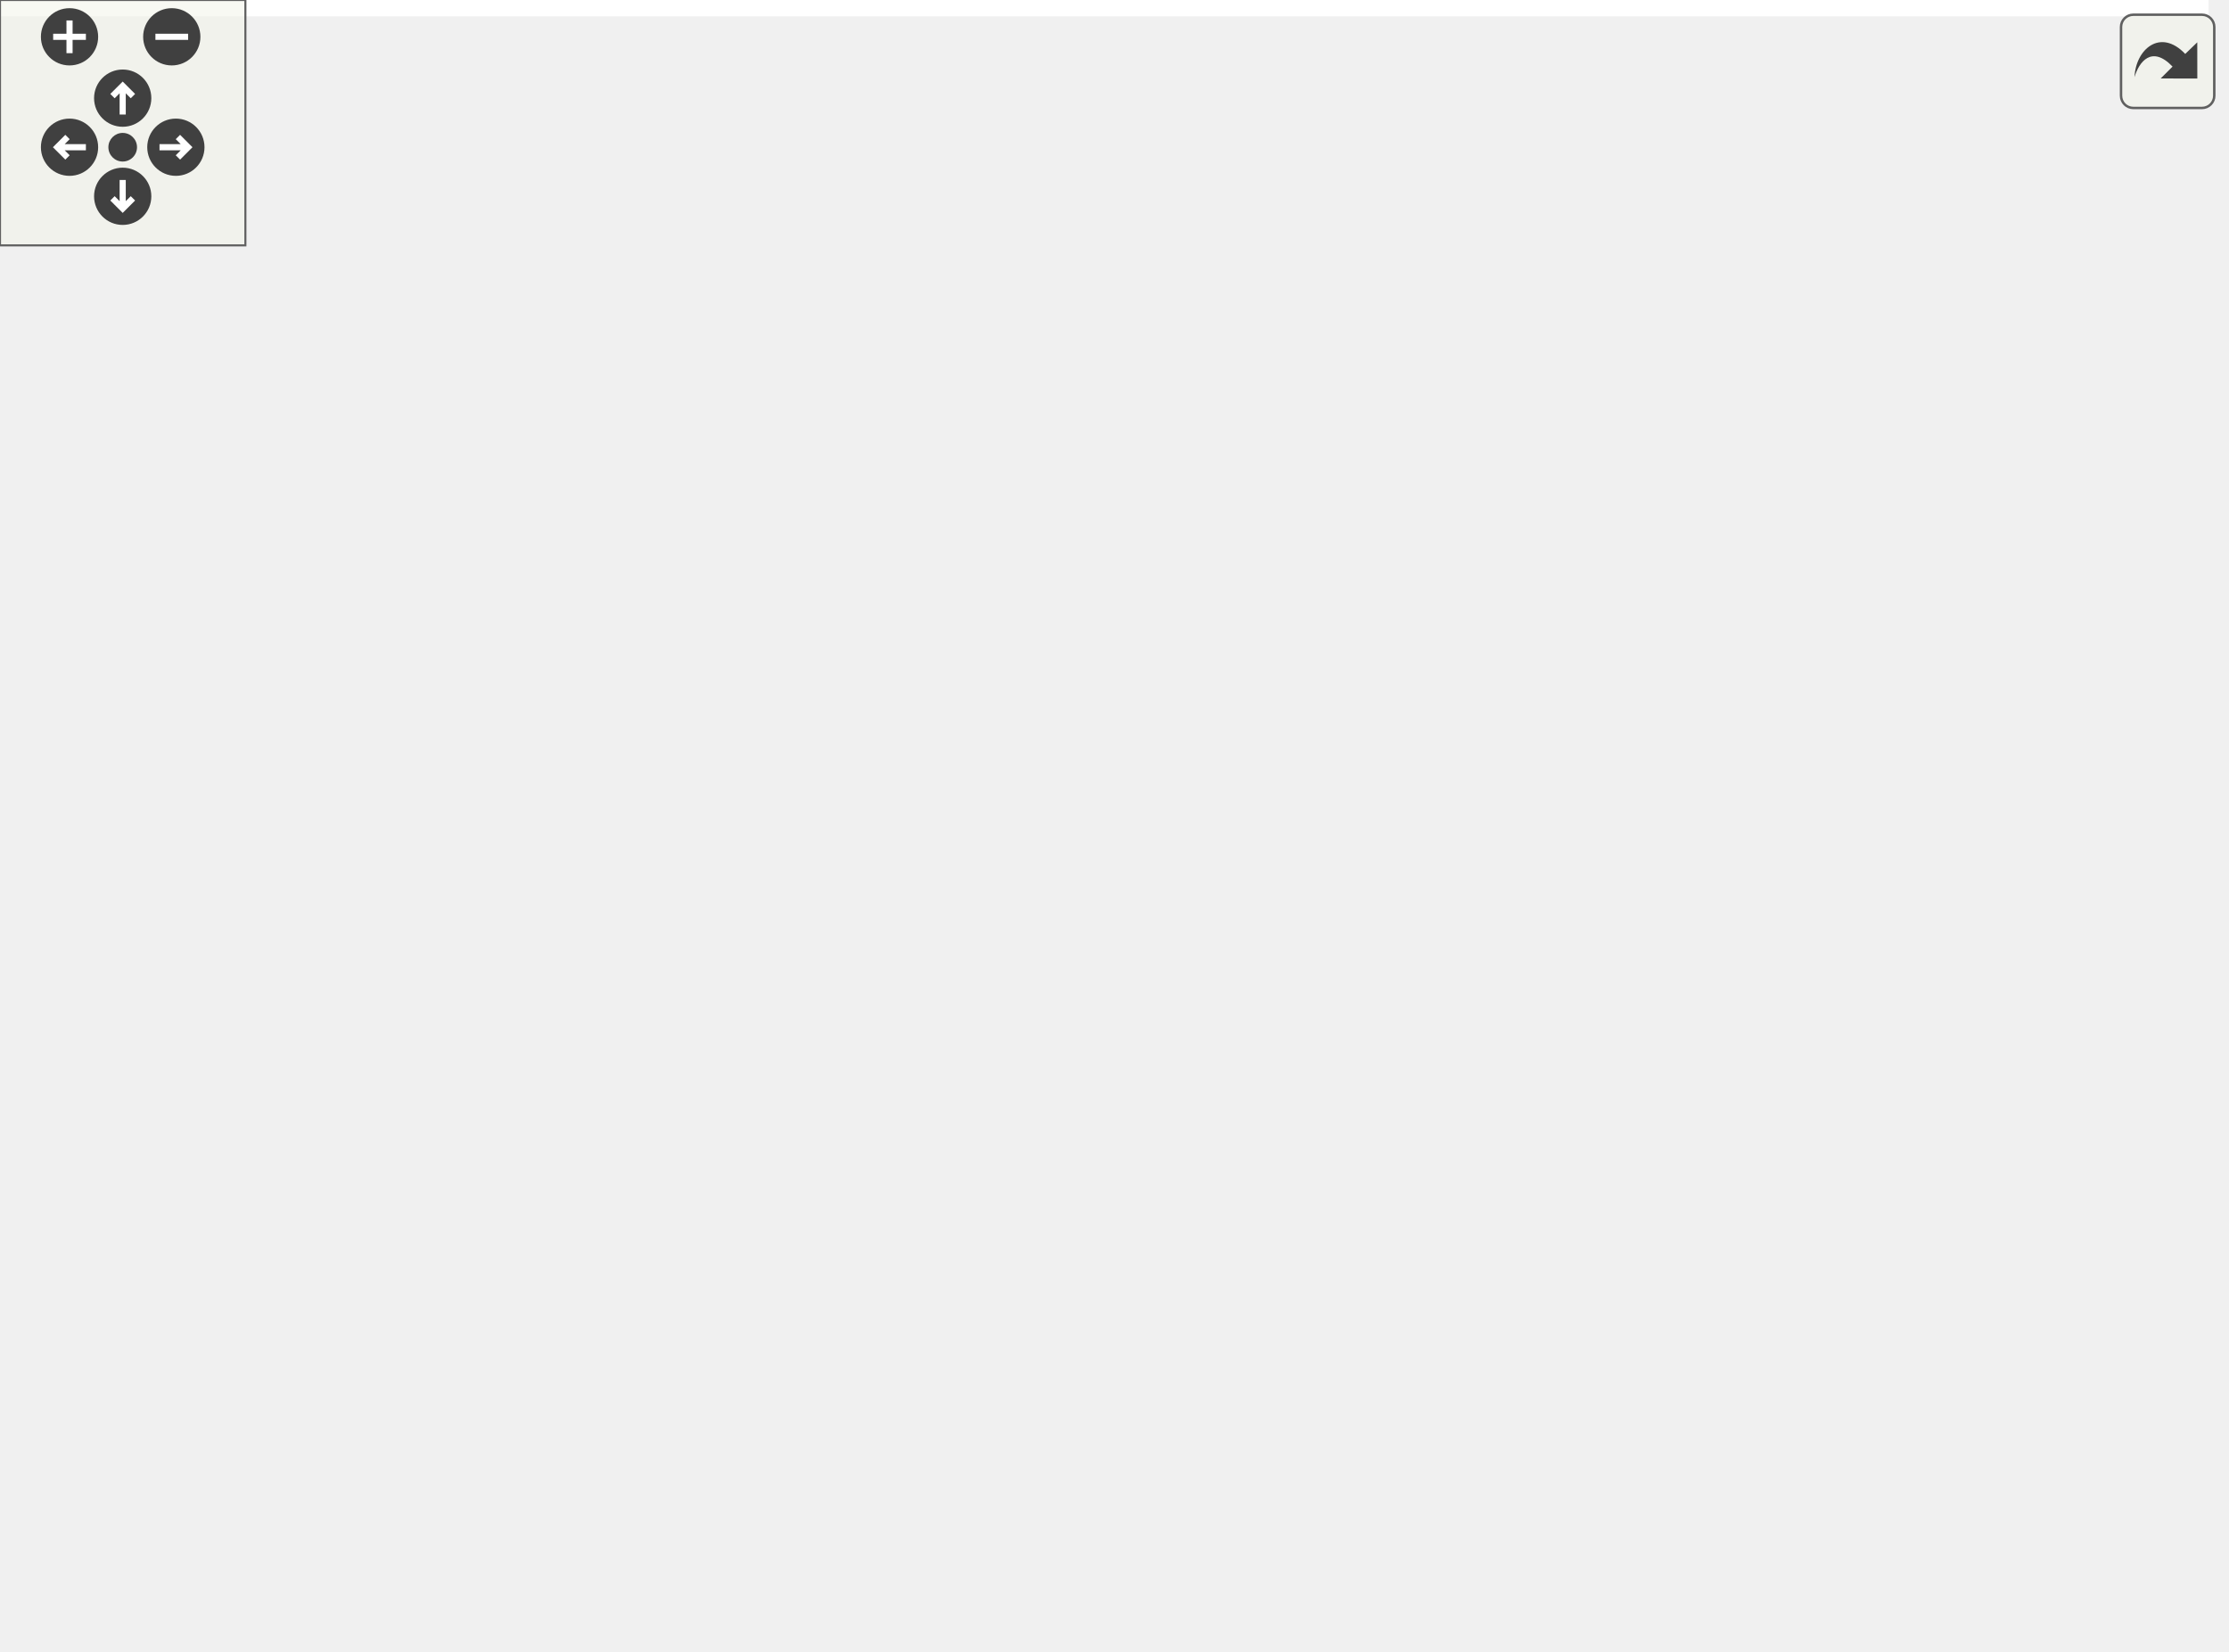
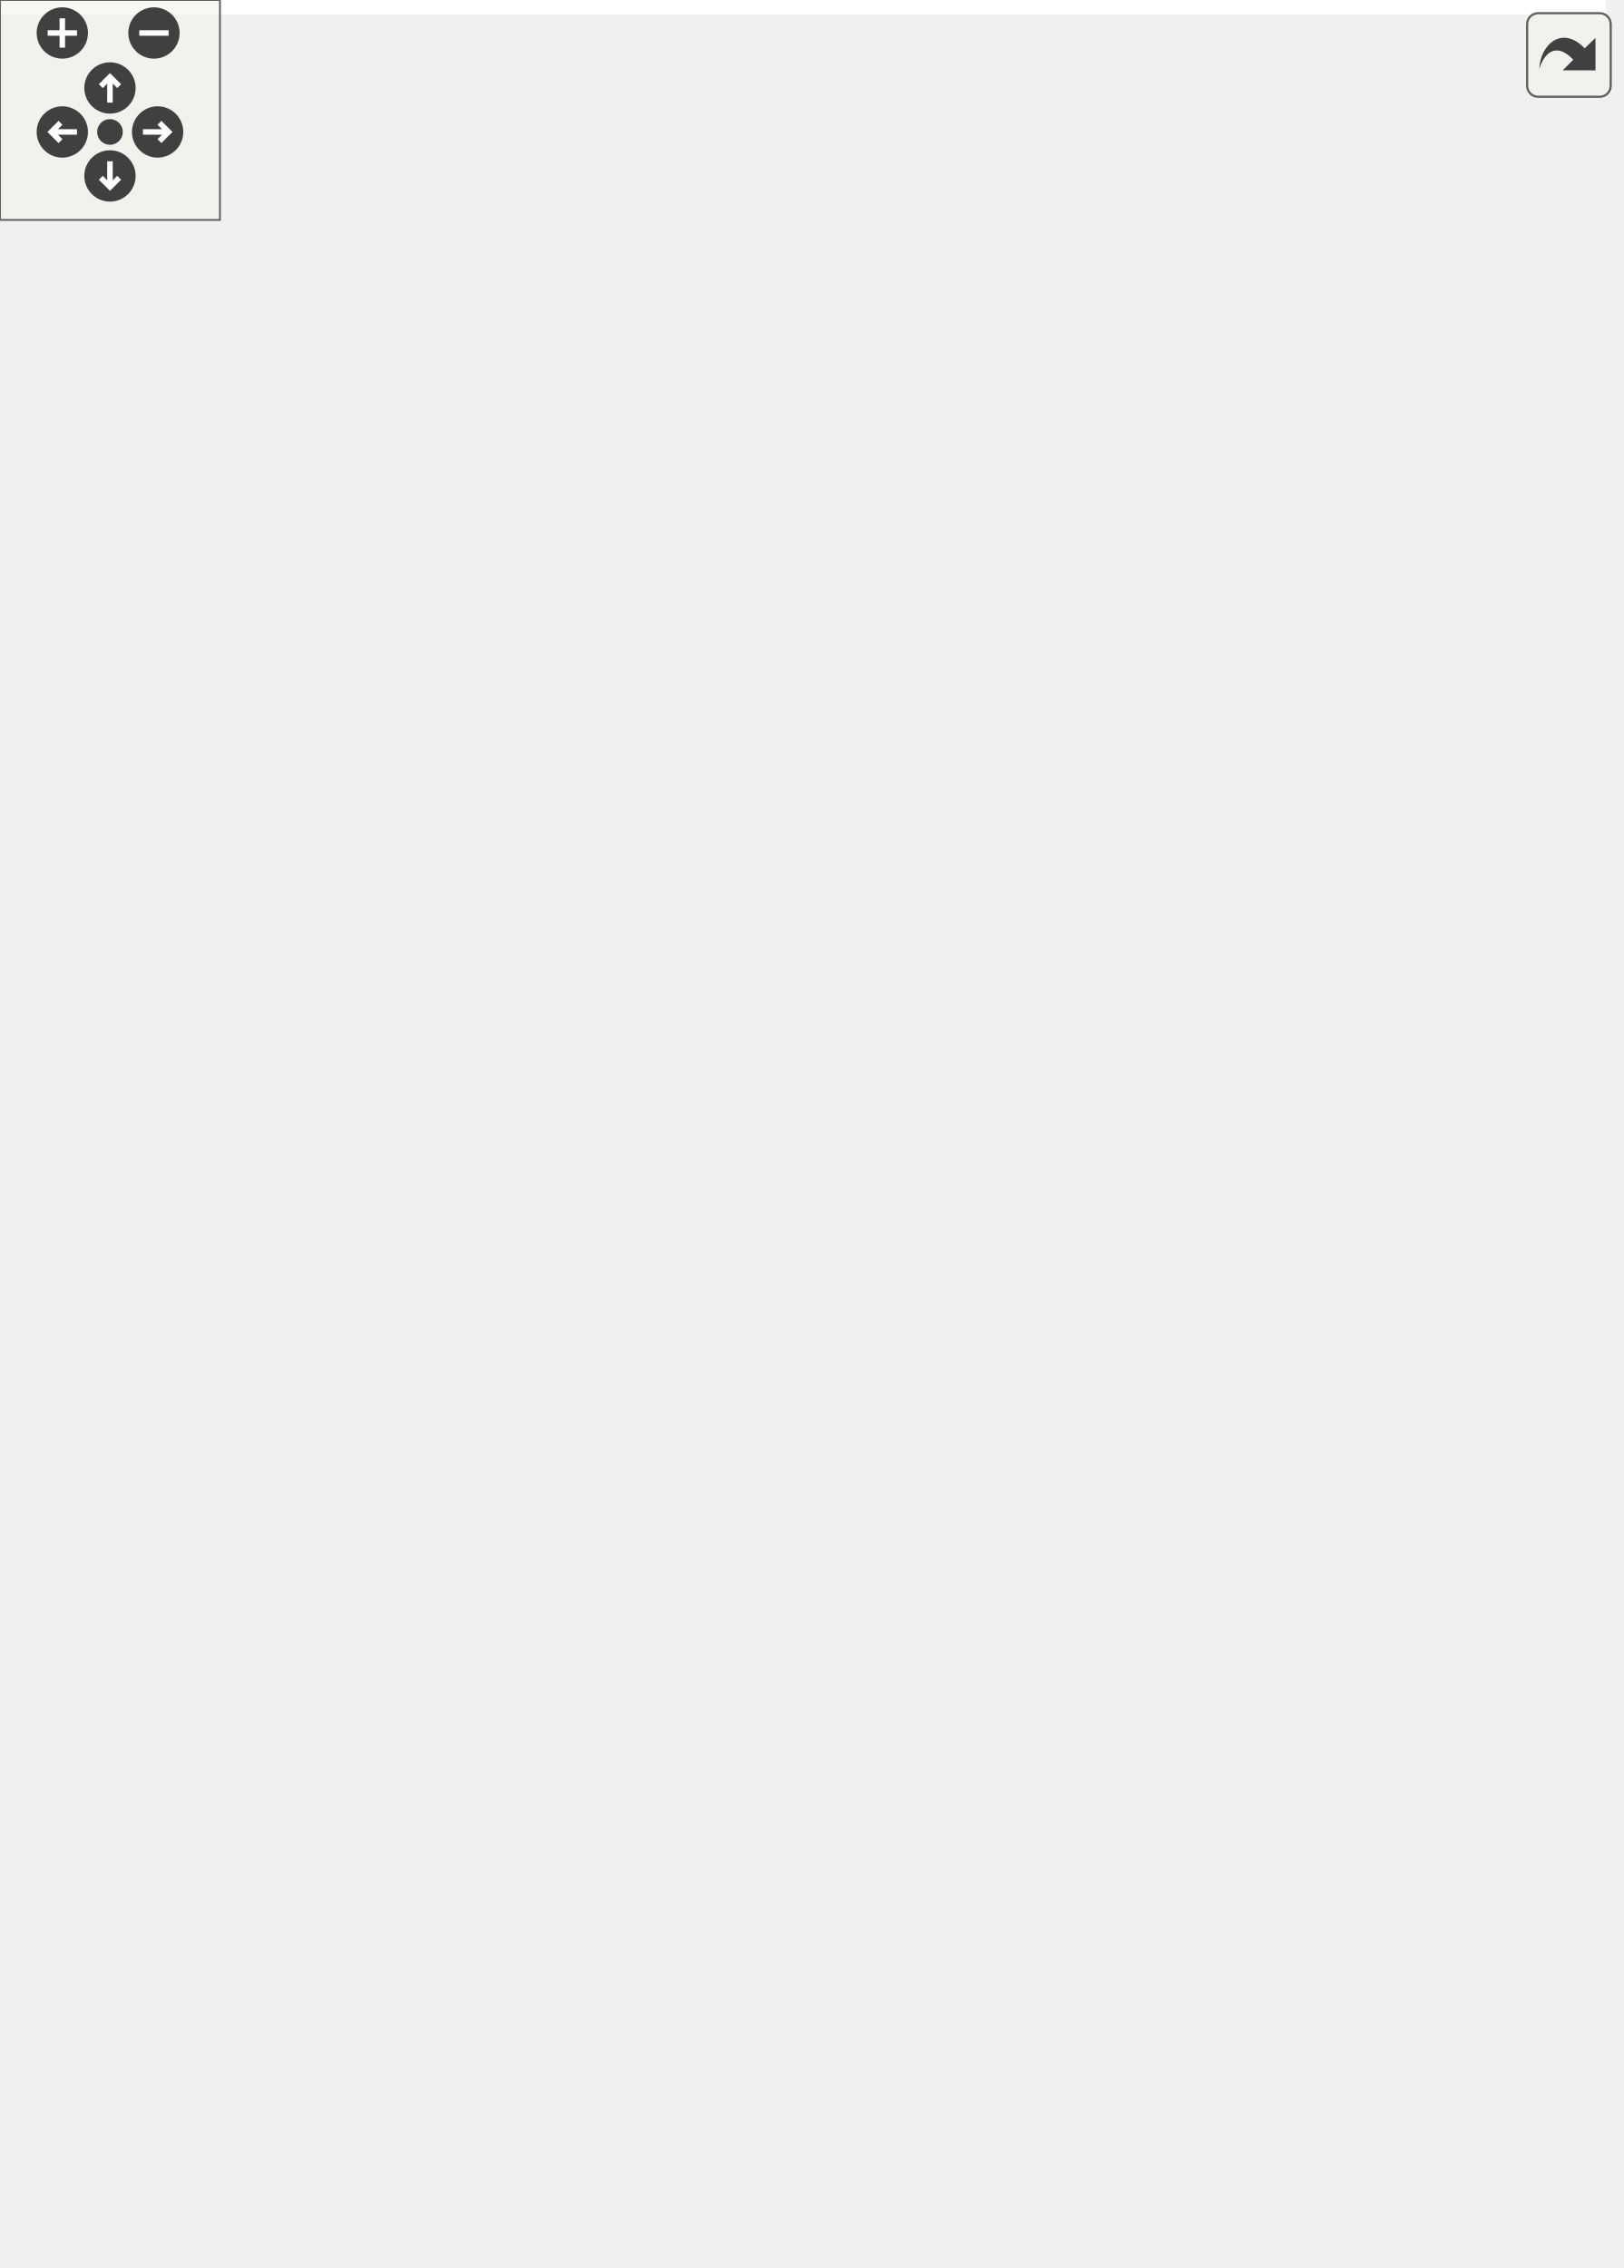
<svg xmlns="http://www.w3.org/2000/svg" xmlns:xlink="http://www.w3.org/1999/xlink" id="main" version="1.1" xml:space="preserve">
  <style type="text/css">
.edge:hover path { stroke: red; }
.edge:hover polygon { stroke: red; fill: red; }
</style>
  <defs>
    <circle id="rim" cx="0" cy="0" r="7" />
    <circle id="rim2" cx="0" cy="0" r="3.5" />
    <g id="zoomPlus">
      <use xlink:href="#rim" fill="#404040">
        <set attributeName="fill" to="#808080" begin="zoomplus.mouseover" end="zoomplus.mouseout" />
      </use>
      <path d="M-4,0h8M0,-4v8" fill="none" stroke="white" stroke-width="1.5" pointer-events="none" />
    </g>
    <g id="zoomMin">
      <use xlink:href="#rim" fill="#404040">
        <set attributeName="fill" to="#808080" begin="zoomminus.mouseover" end="zoomminus.mouseout" />
      </use>
      <path d="M-4,0h8" fill="none" stroke="white" stroke-width="1.5" pointer-events="none" />
    </g>
    <g id="dirArrow">
      <path fill="none" stroke="white" stroke-width="1.5" d="M0,-3.0v7 M-2.5,-0.5L0,-3.0L2.5,-0.5" />
    </g>
    <g id="resetDef">
      <use xlink:href="#rim2" fill="#404040">
        <set attributeName="fill" to="#808080" begin="reset.mouseover" end="reset.mouseout" />
      </use>
    </g>
  </defs>
  <svg id="graph" class="graph">
    <g id="viewport">
-       <polygon fill="white" stroke="transparent" points="-4,4 -4,-343 540,-343 540,4 -4,4" />
+       <polygon fill="white" stroke="transparent" points="-4,4 -4,-558 438,-558 438,4 -4,4" />
      <g id="node1" class="node">
        <g id="a_node1">
-           <a xlink:title="Global data structure for trap event capturing.">
-             <polygon fill="#bfbfbf" stroke="black" points="215.5,-259.5 215.5,-338.5 314.5,-338.5 314.5,-259.5 215.5,-259.5" />
-             <text text-anchor="middle" x="265" y="-326.5" font-family="Helvetica,sans-Serif" font-size="10.00">TRAP_LOGGER_s</text>
-             <polyline fill="none" stroke="black" points="215.5,-319.5 314.5,-319.5 " />
-             <text text-anchor="start" x="223.5" y="-307.5" font-family="Helvetica,sans-Serif" font-size="10.00">+ reset_count</text>
-             <text text-anchor="start" x="223.5" y="-296.5" font-family="Helvetica,sans-Serif" font-size="10.00">+ trap_id</text>
-             <text text-anchor="start" x="223.5" y="-285.5" font-family="Helvetica,sans-Serif" font-size="10.00">+ trap_count</text>
-             <polyline fill="none" stroke="black" points="215.5,-278.5 314.5,-278.5 " />
-             <text text-anchor="middle" x="265" y="-266.5" font-family="Helvetica,sans-Serif" font-size="10.00"> </text>
+           <a xlink:title="Data structure for RCON status capturing.">
+             <polygon fill="#bfbfbf" stroke="black" points="174,-342.5 174,-553.5 254,-553.5 254,-342.5 174,-342.5" />
+             <text text-anchor="middle" x="214" y="-541.5" font-family="Helvetica,sans-Serif" font-size="10.00">CPU_RCON_s</text>
+             <polyline fill="none" stroke="black" points="174,-534.5 254,-534.5 " />
+             <text text-anchor="start" x="182" y="-522.5" font-family="Helvetica,sans-Serif" font-size="10.00">+ por</text>
+             <text text-anchor="start" x="182" y="-511.5" font-family="Helvetica,sans-Serif" font-size="10.00">+ bor</text>
+             <text text-anchor="start" x="182" y="-500.5" font-family="Helvetica,sans-Serif" font-size="10.00">+ idle</text>
+             <text text-anchor="start" x="182" y="-489.5" font-family="Helvetica,sans-Serif" font-size="10.00">+ sleep</text>
+             <text text-anchor="start" x="182" y="-478.5" font-family="Helvetica,sans-Serif" font-size="10.00">+ wdto</text>
+             <text text-anchor="start" x="182" y="-467.5" font-family="Helvetica,sans-Serif" font-size="10.00">+ swdten</text>
+             <text text-anchor="start" x="182" y="-456.5" font-family="Helvetica,sans-Serif" font-size="10.00">+ swr</text>
+             <text text-anchor="start" x="182" y="-445.5" font-family="Helvetica,sans-Serif" font-size="10.00">+ extr</text>
+             <text text-anchor="start" x="182" y="-434.5" font-family="Helvetica,sans-Serif" font-size="10.00">+ vregs</text>
+             <text text-anchor="start" x="182" y="-423.5" font-family="Helvetica,sans-Serif" font-size="10.00">+ cm</text>
+             <text text-anchor="start" x="182" y="-412.5" font-family="Helvetica,sans-Serif" font-size="10.00">+ unsigned</text>
+             <text text-anchor="start" x="182" y="-401.5" font-family="Helvetica,sans-Serif" font-size="10.00">+ vregsf</text>
+             <text text-anchor="start" x="182" y="-390.5" font-family="Helvetica,sans-Serif" font-size="10.00">+ iopuwr</text>
+             <text text-anchor="start" x="182" y="-379.5" font-family="Helvetica,sans-Serif" font-size="10.00">+ trapr</text>
+             <text text-anchor="start" x="182" y="-368.5" font-family="Helvetica,sans-Serif" font-size="10.00">+ value</text>
+             <polyline fill="none" stroke="black" points="174,-361.5 254,-361.5 " />
+             <text text-anchor="middle" x="214" y="-349.5" font-family="Helvetica,sans-Serif" font-size="10.00"> </text>
          </a>
        </g>
      </g>
      <g id="node2" class="node">
        <g id="a_node2">
-           <a xlink:href="a01453.html" target="_top" xlink:title="Provides information for executed task, fault event and operating mode ID of task manager.">
-             <polygon fill="white" stroke="black" points="0,-66.5 0,-145.5 80,-145.5 80,-66.5 0,-66.5" />
-             <text text-anchor="middle" x="40" y="-133.5" font-family="Helvetica,sans-Serif" font-size="10.00">TASK_INFO_s</text>
-             <polyline fill="none" stroke="black" points="0,-126.5 80,-126.5 " />
-             <text text-anchor="start" x="8" y="-114.5" font-family="Helvetica,sans-Serif" font-size="10.00">+ task_id</text>
-             <text text-anchor="start" x="8" y="-103.5" font-family="Helvetica,sans-Serif" font-size="10.00">+ fault_id</text>
-             <text text-anchor="start" x="8" y="-92.5" font-family="Helvetica,sans-Serif" font-size="10.00">+ op_mode</text>
-             <polyline fill="none" stroke="black" points="0,-85.5 80,-85.5 " />
-             <text text-anchor="middle" x="40" y="-73.5" font-family="Helvetica,sans-Serif" font-size="10.00"> </text>
-           </a>
-         </g>
-       </g>
-       <g id="edge2" class="edge">
-         <path fill="none" stroke="midnightblue" d="M205,-288.88C171.32,-281.09 130.47,-266.83 102,-241 74.19,-215.76 57.91,-175.53 49.06,-145.72" />
-         <polygon fill="none" stroke="midnightblue" points="204.68,-292.4 215.2,-291.1 206.17,-285.56 204.68,-292.4" />
+           <a xlink:href="a01485.html" target="_top" xlink:title="Global data structure for trap event capturing.">
+             <polygon fill="white" stroke="black" points="164.5,-215.5 164.5,-294.5 263.5,-294.5 263.5,-215.5 164.5,-215.5" />
+             <text text-anchor="middle" x="214" y="-282.5" font-family="Helvetica,sans-Serif" font-size="10.00">TRAP_LOGGER_s</text>
+             <polyline fill="none" stroke="black" points="164.5,-275.5 263.5,-275.5 " />
+             <text text-anchor="start" x="172.5" y="-263.5" font-family="Helvetica,sans-Serif" font-size="10.00">+ reset_count</text>
+             <text text-anchor="start" x="172.5" y="-252.5" font-family="Helvetica,sans-Serif" font-size="10.00">+ trap_id</text>
+             <text text-anchor="start" x="172.5" y="-241.5" font-family="Helvetica,sans-Serif" font-size="10.00">+ trap_count</text>
+             <polyline fill="none" stroke="black" points="164.5,-234.5 263.5,-234.5 " />
+             <text text-anchor="middle" x="214" y="-222.5" font-family="Helvetica,sans-Serif" font-size="10.00"> </text>
+           </a>
+         </g>
+       </g>
+       <g id="edge6" class="edge">
+         <path fill="none" stroke="#404040" d="M176.8,-342.28C176.48,-332.37 177.39,-322.49 180,-313 180.67,-310.57 181.47,-308.14 182.38,-305.73" />
+         <polygon fill="none" stroke="#404040" points="182.44,-305.59 181.22,-298.48 187.31,-294.62 188.53,-301.73 182.44,-305.59" />
+         <text text-anchor="middle" x="203.5" y="-316" font-family="Helvetica,sans-Serif" font-size="10.00"> +rcon_reg</text>
+       </g>
+       <g id="edge1" class="edge">
+         <path fill="none" stroke="midnightblue" d="M229.46,-304.4C230.07,-307.29 230.59,-310.17 231,-313 232.39,-322.51 232.9,-332.42 232.77,-342.34" />
+         <polygon fill="none" stroke="midnightblue" points="232.85,-303.53 227.14,-294.6 226.04,-305.14 232.85,-303.53" />
      </g>
      <g id="node3" class="node">
        <g id="a_node3">
-           <a xlink:href="a01405.html" target="_top" xlink:title="Defines the Trap Flag for primary and secondary vectors.">
-             <polygon fill="white" stroke="black" points="102,-22.5 102,-189.5 192,-189.5 192,-22.5 102,-22.5" />
-             <text text-anchor="middle" x="147" y="-177.5" font-family="Helvetica,sans-Serif" font-size="10.00">TRAP_FLAGS_s</text>
-             <polyline fill="none" stroke="black" points="102,-170.5 192,-170.5 " />
-             <text text-anchor="start" x="110" y="-158.5" font-family="Helvetica,sans-Serif" font-size="10.00">+ OVAERR</text>
-             <text text-anchor="start" x="110" y="-147.5" font-family="Helvetica,sans-Serif" font-size="10.00">+ OVBERR</text>
-             <text text-anchor="start" x="110" y="-136.5" font-family="Helvetica,sans-Serif" font-size="10.00">+ COVAERR</text>
-             <text text-anchor="start" x="110" y="-125.5" font-family="Helvetica,sans-Serif" font-size="10.00">+ COVBERR</text>
-             <text text-anchor="start" x="110" y="-114.5" font-family="Helvetica,sans-Serif" font-size="10.00">+ SFTACERR</text>
-             <text text-anchor="start" x="110" y="-103.5" font-family="Helvetica,sans-Serif" font-size="10.00">+ DIV0ERR</text>
-             <text text-anchor="start" x="110" y="-92.5" font-family="Helvetica,sans-Serif" font-size="10.00">+ MATHERR</text>
-             <text text-anchor="start" x="110" y="-81.5" font-family="Helvetica,sans-Serif" font-size="10.00">+ ADDRERR</text>
-             <text text-anchor="start" x="110" y="-70.5" font-family="Helvetica,sans-Serif" font-size="10.00">+ STKERR</text>
-             <text text-anchor="start" x="110" y="-59.5" font-family="Helvetica,sans-Serif" font-size="10.00">+ OSCFAIL</text>
-             <text text-anchor="start" x="110" y="-48.5" font-family="Helvetica,sans-Serif" font-size="10.00">and 12 more...</text>
-             <polyline fill="none" stroke="black" points="102,-41.5 192,-41.5 " />
-             <text text-anchor="middle" x="147" y="-29.5" font-family="Helvetica,sans-Serif" font-size="10.00"> </text>
-           </a>
-         </g>
-       </g>
-       <g id="edge4" class="edge">
-         <path fill="none" stroke="midnightblue" d="M207.72,-257.04C202.68,-252.01 197.99,-246.64 194,-241 183.11,-225.6 174.53,-207.44 167.85,-189.55" />
-         <polygon fill="none" stroke="midnightblue" points="205.63,-259.88 215.32,-264.16 210.42,-254.77 205.63,-259.88" />
+           <a xlink:href="a01481.html" target="_top" xlink:title="Provides information for executed task, fault event and operating mode ID of task manager.">
+             <polygon fill="white" stroke="black" points="0,-44.5 0,-123.5 80,-123.5 80,-44.5 0,-44.5" />
+             <text text-anchor="middle" x="40" y="-111.5" font-family="Helvetica,sans-Serif" font-size="10.00">TASK_INFO_s</text>
+             <polyline fill="none" stroke="black" points="0,-104.5 80,-104.5 " />
+             <text text-anchor="start" x="8" y="-92.5" font-family="Helvetica,sans-Serif" font-size="10.00">+ task_id</text>
+             <text text-anchor="start" x="8" y="-81.5" font-family="Helvetica,sans-Serif" font-size="10.00">+ fault_id</text>
+             <text text-anchor="start" x="8" y="-70.5" font-family="Helvetica,sans-Serif" font-size="10.00">+ op_mode</text>
+             <polyline fill="none" stroke="black" points="0,-63.5 80,-63.5 " />
+             <text text-anchor="middle" x="40" y="-51.5" font-family="Helvetica,sans-Serif" font-size="10.00"> </text>
+           </a>
+         </g>
+       </g>
+       <g id="edge3" class="edge">
+         <path fill="none" stroke="midnightblue" d="M154.77,-238.61C130.55,-229.8 103.85,-216.51 85,-197 65.56,-176.88 54.16,-147.29 47.7,-123.58" />
+         <polygon fill="none" stroke="midnightblue" points="153.66,-241.94 164.26,-241.89 155.95,-235.32 153.66,-241.94" />
      </g>
      <g id="node4" class="node">
        <g id="a_node4">
-           <a xlink:href="a01429.html" target="_top" xlink:title="Data structure for RCON status capturing.">
-             <polygon fill="white" stroke="black" points="210,-0.5 210,-211.5 290,-211.5 290,-0.5 210,-0.5" />
-             <text text-anchor="middle" x="250" y="-199.5" font-family="Helvetica,sans-Serif" font-size="10.00">CPU_RCON_s</text>
-             <polyline fill="none" stroke="black" points="210,-192.5 290,-192.5 " />
-             <text text-anchor="start" x="218" y="-180.5" font-family="Helvetica,sans-Serif" font-size="10.00">+ por</text>
-             <text text-anchor="start" x="218" y="-169.5" font-family="Helvetica,sans-Serif" font-size="10.00">+ bor</text>
-             <text text-anchor="start" x="218" y="-158.5" font-family="Helvetica,sans-Serif" font-size="10.00">+ idle</text>
-             <text text-anchor="start" x="218" y="-147.5" font-family="Helvetica,sans-Serif" font-size="10.00">+ sleep</text>
-             <text text-anchor="start" x="218" y="-136.5" font-family="Helvetica,sans-Serif" font-size="10.00">+ wdto</text>
-             <text text-anchor="start" x="218" y="-125.5" font-family="Helvetica,sans-Serif" font-size="10.00">+ swdten</text>
-             <text text-anchor="start" x="218" y="-114.5" font-family="Helvetica,sans-Serif" font-size="10.00">+ swr</text>
-             <text text-anchor="start" x="218" y="-103.5" font-family="Helvetica,sans-Serif" font-size="10.00">+ extr</text>
-             <text text-anchor="start" x="218" y="-92.5" font-family="Helvetica,sans-Serif" font-size="10.00">+ vregs</text>
-             <text text-anchor="start" x="218" y="-81.5" font-family="Helvetica,sans-Serif" font-size="10.00">+ cm</text>
-             <text text-anchor="start" x="218" y="-70.5" font-family="Helvetica,sans-Serif" font-size="10.00">+ unsigned</text>
-             <text text-anchor="start" x="218" y="-59.5" font-family="Helvetica,sans-Serif" font-size="10.00">+ vregsf</text>
-             <text text-anchor="start" x="218" y="-48.5" font-family="Helvetica,sans-Serif" font-size="10.00">+ iopuwr</text>
-             <text text-anchor="start" x="218" y="-37.5" font-family="Helvetica,sans-Serif" font-size="10.00">+ trapr</text>
-             <text text-anchor="start" x="218" y="-26.5" font-family="Helvetica,sans-Serif" font-size="10.00">+ value</text>
-             <polyline fill="none" stroke="black" points="210,-19.5 290,-19.5 " />
-             <text text-anchor="middle" x="250" y="-7.5" font-family="Helvetica,sans-Serif" font-size="10.00"> </text>
-           </a>
-         </g>
-       </g>
-       <g id="edge6" class="edge">
-         <path fill="none" stroke="midnightblue" d="M261.16,-249.06C260.25,-237.46 259.24,-224.65 258.21,-211.6" />
-         <polygon fill="none" stroke="midnightblue" points="257.69,-249.65 261.96,-259.35 264.67,-249.1 257.69,-249.65" />
+           <a xlink:href="a01433.html" target="_top" xlink:title="Defines the Trap Flag for primary and secondary vectors.">
+             <polygon fill="white" stroke="black" points="98,-0.5 98,-167.5 188,-167.5 188,-0.5 98,-0.5" />
+             <text text-anchor="middle" x="143" y="-155.5" font-family="Helvetica,sans-Serif" font-size="10.00">TRAP_FLAGS_s</text>
+             <polyline fill="none" stroke="black" points="98,-148.5 188,-148.5 " />
+             <text text-anchor="start" x="106" y="-136.5" font-family="Helvetica,sans-Serif" font-size="10.00">+ OVAERR</text>
+             <text text-anchor="start" x="106" y="-125.5" font-family="Helvetica,sans-Serif" font-size="10.00">+ OVBERR</text>
+             <text text-anchor="start" x="106" y="-114.5" font-family="Helvetica,sans-Serif" font-size="10.00">+ COVAERR</text>
+             <text text-anchor="start" x="106" y="-103.5" font-family="Helvetica,sans-Serif" font-size="10.00">+ COVBERR</text>
+             <text text-anchor="start" x="106" y="-92.5" font-family="Helvetica,sans-Serif" font-size="10.00">+ SFTACERR</text>
+             <text text-anchor="start" x="106" y="-81.5" font-family="Helvetica,sans-Serif" font-size="10.00">+ DIV0ERR</text>
+             <text text-anchor="start" x="106" y="-70.5" font-family="Helvetica,sans-Serif" font-size="10.00">+ MATHERR</text>
+             <text text-anchor="start" x="106" y="-59.5" font-family="Helvetica,sans-Serif" font-size="10.00">+ ADDRERR</text>
+             <text text-anchor="start" x="106" y="-48.5" font-family="Helvetica,sans-Serif" font-size="10.00">+ STKERR</text>
+             <text text-anchor="start" x="106" y="-37.5" font-family="Helvetica,sans-Serif" font-size="10.00">+ OSCFAIL</text>
+             <text text-anchor="start" x="106" y="-26.5" font-family="Helvetica,sans-Serif" font-size="10.00">and 12 more...</text>
+             <polyline fill="none" stroke="black" points="98,-19.5 188,-19.5 " />
+             <text text-anchor="middle" x="143" y="-7.5" font-family="Helvetica,sans-Serif" font-size="10.00"> </text>
+           </a>
+         </g>
+       </g>
+       <g id="edge5" class="edge">
+         <path fill="none" stroke="midnightblue" d="M176.33,-206.93C174.39,-203.65 172.59,-200.33 171,-197 166.59,-187.78 162.83,-177.78 159.63,-167.69" />
+         <polygon fill="none" stroke="midnightblue" points="173.43,-208.89 181.75,-215.46 179.34,-205.14 173.43,-208.89" />
      </g>
      <g id="node5" class="node">
        <g id="a_node5">
-           <a xlink:href="a01417.html" target="_top" xlink:title="defining the CPU interrupt for primary and secondary vectors">
-             <polygon fill="white" stroke="black" points="308.5,-55.5 308.5,-156.5 401.5,-156.5 401.5,-55.5 308.5,-55.5" />
-             <text text-anchor="middle" x="355" y="-144.5" font-family="Helvetica,sans-Serif" font-size="10.00">CPU_INTTREG_s</text>
-             <polyline fill="none" stroke="black" points="308.5,-137.5 401.5,-137.5 " />
-             <text text-anchor="start" x="316.5" y="-125.5" font-family="Helvetica,sans-Serif" font-size="10.00">+ VECNUM</text>
-             <text text-anchor="start" x="316.5" y="-114.5" font-family="Helvetica,sans-Serif" font-size="10.00">+ ILR</text>
-             <text text-anchor="start" x="316.5" y="-103.5" font-family="Helvetica,sans-Serif" font-size="10.00">+ unsigned</text>
-             <text text-anchor="start" x="316.5" y="-92.5" font-family="Helvetica,sans-Serif" font-size="10.00">+ VHOLD</text>
-             <text text-anchor="start" x="316.5" y="-81.5" font-family="Helvetica,sans-Serif" font-size="10.00">+ value</text>
-             <polyline fill="none" stroke="black" points="308.5,-74.5 401.5,-74.5 " />
-             <text text-anchor="middle" x="355" y="-62.5" font-family="Helvetica,sans-Serif" font-size="10.00"> </text>
+           <a xlink:href="a01445.html" target="_top" xlink:title="defining the CPU interrupt for primary and secondary vectors">
+             <polygon fill="white" stroke="black" points="206.5,-33.5 206.5,-134.5 299.5,-134.5 299.5,-33.5 206.5,-33.5" />
+             <text text-anchor="middle" x="253" y="-122.5" font-family="Helvetica,sans-Serif" font-size="10.00">CPU_INTTREG_s</text>
+             <polyline fill="none" stroke="black" points="206.5,-115.5 299.5,-115.5 " />
+             <text text-anchor="start" x="214.5" y="-103.5" font-family="Helvetica,sans-Serif" font-size="10.00">+ VECNUM</text>
+             <text text-anchor="start" x="214.5" y="-92.5" font-family="Helvetica,sans-Serif" font-size="10.00">+ ILR</text>
+             <text text-anchor="start" x="214.5" y="-81.5" font-family="Helvetica,sans-Serif" font-size="10.00">+ unsigned</text>
+             <text text-anchor="start" x="214.5" y="-70.5" font-family="Helvetica,sans-Serif" font-size="10.00">+ VHOLD</text>
+             <text text-anchor="start" x="214.5" y="-59.5" font-family="Helvetica,sans-Serif" font-size="10.00">+ value</text>
+             <polyline fill="none" stroke="black" points="206.5,-52.5 299.5,-52.5 " />
+             <text text-anchor="middle" x="253" y="-40.5" font-family="Helvetica,sans-Serif" font-size="10.00"> </text>
          </a>
        </g>
      </g>
      <g id="edge8" class="edge">
-         <path fill="none" stroke="midnightblue" d="M306.07,-250.8C308.2,-247.57 310.2,-244.29 312,-241 326.41,-214.63 336.9,-182.66 343.91,-156.57" />
-         <polygon fill="none" stroke="midnightblue" points="303.05,-249.02 300.17,-259.21 308.78,-253.04 303.05,-249.02" />
+         <path fill="none" stroke="midnightblue" d="M231.62,-205.55C232.47,-202.67 233.27,-199.81 234,-197 239.2,-176.85 243.34,-154.29 246.42,-134.73" />
+         <polygon fill="none" stroke="midnightblue" points="228.21,-204.74 228.55,-215.33 234.89,-206.84 228.21,-204.74" />
      </g>
      <g id="node6" class="node">
        <g id="a_node6">
-           <a xlink:href="a01441.html" target="_top" xlink:title="Data structure for RCON status capturing.">
-             <polygon fill="white" stroke="black" points="420,-61 420,-151 536,-151 536,-61 420,-61" />
-             <text text-anchor="middle" x="478" y="-139" font-family="Helvetica,sans-Serif" font-size="10.00">TRAPLOG_STATUS_s</text>
-             <polyline fill="none" stroke="black" points="420,-132 536,-132 " />
-             <text text-anchor="start" x="428" y="-120" font-family="Helvetica,sans-Serif" font-size="10.00">+ cpu_reset_trigger</text>
-             <text text-anchor="start" x="428" y="-109" font-family="Helvetica,sans-Serif" font-size="10.00">+ unsigned</text>
-             <text text-anchor="start" x="428" y="-98" font-family="Helvetica,sans-Serif" font-size="10.00">+ sw_reset</text>
-             <text text-anchor="start" x="428" y="-87" font-family="Helvetica,sans-Serif" font-size="10.00">+ value</text>
-             <polyline fill="none" stroke="black" points="420,-80 536,-80 " />
-             <text text-anchor="middle" x="478" y="-68" font-family="Helvetica,sans-Serif" font-size="10.00"> </text>
+           <a xlink:href="a01469.html" target="_top" xlink:title="Data structure for RCON status capturing.">
+             <polygon fill="white" stroke="black" points="318,-39 318,-129 434,-129 434,-39 318,-39" />
+             <text text-anchor="middle" x="376" y="-117" font-family="Helvetica,sans-Serif" font-size="10.00">TRAPLOG_STATUS_s</text>
+             <polyline fill="none" stroke="black" points="318,-110 434,-110 " />
+             <text text-anchor="start" x="326" y="-98" font-family="Helvetica,sans-Serif" font-size="10.00">+ cpu_reset_trigger</text>
+             <text text-anchor="start" x="326" y="-87" font-family="Helvetica,sans-Serif" font-size="10.00">+ unsigned</text>
+             <text text-anchor="start" x="326" y="-76" font-family="Helvetica,sans-Serif" font-size="10.00">+ sw_reset</text>
+             <text text-anchor="start" x="326" y="-65" font-family="Helvetica,sans-Serif" font-size="10.00">+ value</text>
+             <polyline fill="none" stroke="black" points="318,-58 434,-58 " />
+             <text text-anchor="middle" x="376" y="-46" font-family="Helvetica,sans-Serif" font-size="10.00"> </text>
          </a>
        </g>
      </g>
      <g id="edge10" class="edge">
-         <path fill="none" stroke="midnightblue" d="M324.25,-282.55C350.01,-273.61 379.21,-260.23 401,-241 428.56,-216.68 448.68,-180.01 461.42,-151.18" />
-         <polygon fill="none" stroke="midnightblue" points="322.96,-279.29 314.57,-285.76 325.17,-285.93 322.96,-279.29" />
-       </g>
-       <g id="edge1" class="edge">
-         <path fill="none" stroke="#404040" d="M52.32,-145.54C64.18,-176.27 85.23,-217.87 118,-241 143.73,-259.16 176.03,-272.51 203.79,-281.71" />
-         <polygon fill="none" stroke="#404040" points="203.94,-281.76 210.88,-279.76 215.38,-285.4 208.45,-287.39 203.94,-281.76" />
-         <text text-anchor="middle" x="151" y="-233" font-family="Helvetica,sans-Serif" font-size="10.00"> +task_capture</text>
-       </g>
-       <g id="edge3" class="edge">
-         <path fill="none" stroke="#404040" d="M175.73,-189.59C183.61,-207.29 193.05,-225.36 204,-241 206.13,-244.05 208.45,-247.06 210.9,-250.01" />
-         <polygon fill="none" stroke="#404040" points="211.09,-250.23 218.07,-252.05 219.07,-259.19 212.09,-257.37 211.09,-250.23" />
-         <text text-anchor="middle" x="230" y="-233" font-family="Helvetica,sans-Serif" font-size="10.00"> +trap_flags</text>
-       </g>
-       <g id="edge5" class="edge">
-         <path fill="none" stroke="#404040" d="M258.57,-211.67C259.06,-217.87 259.54,-224.02 260,-230 260.42,-235.46 260.86,-241.16 261.28,-246.85" />
-         <polygon fill="none" stroke="#404040" points="261.31,-247.19 265.74,-252.88 262.2,-259.16 257.76,-253.47 261.31,-247.19" />
-         <text text-anchor="middle" x="284.5" y="-233" font-family="Helvetica,sans-Serif" font-size="10.00"> +rcon_reg</text>
+         <path fill="none" stroke="midnightblue" d="M272.5,-221.6C283.27,-214.27 293.95,-205.97 303,-197 322.94,-177.22 340.34,-151.12 353.14,-129.09" />
+         <polygon fill="none" stroke="midnightblue" points="270.31,-218.85 263.87,-227.27 274.15,-224.7 270.31,-218.85" />
+       </g>
+       <g id="edge2" class="edge">
+         <path fill="none" stroke="#404040" d="M52.89,-123.61C62.35,-147.19 77.19,-176.63 98,-197 113.48,-212.16 133.78,-223.99 153.07,-232.85" />
+         <polygon fill="none" stroke="#404040" points="153.26,-232.93 160.36,-231.66 164.26,-237.72 157.17,-238.99 153.26,-232.93" />
+         <text text-anchor="middle" x="131" y="-189" font-family="Helvetica,sans-Serif" font-size="10.00"> +task_capture</text>
+       </g>
+       <g id="edge4" class="edge">
+         <path fill="none" stroke="#404040" d="M166.1,-167.59C169.71,-177.65 173.68,-187.66 178,-197 179.18,-199.55 180.46,-202.13 181.8,-204.71" />
+         <polygon fill="none" stroke="#404040" points="181.8,-204.71 188.22,-208.01 187.64,-215.2 181.22,-211.9 181.8,-204.71" />
+         <text text-anchor="middle" x="204" y="-189" font-family="Helvetica,sans-Serif" font-size="10.00"> +trap_flags</text>
      </g>
      <g id="edge7" class="edge">
-         <path fill="none" stroke="#404040" d="M366.05,-156.66C369.35,-183.24 368.96,-215.63 355,-241 348.03,-253.66 336.94,-263.9 324.88,-272.02" />
-         <polygon fill="none" stroke="#404040" points="324.82,-272.06 321.8,-278.61 314.6,-278.35 317.61,-271.8 324.82,-272.06" />
-         <text text-anchor="middle" x="378.5" y="-233" font-family="Helvetica,sans-Serif" font-size="10.00"> +inttreg</text>
+         <path fill="none" stroke="#404040" d="M263.68,-134.65C265.91,-154.52 265.83,-177.32 259,-197 258.11,-199.56 257.05,-202.1 255.86,-204.6" />
+         <polygon fill="none" stroke="#404040" points="255.76,-204.77 256.31,-211.96 249.88,-215.23 249.33,-208.04 255.76,-204.77" />
+         <text text-anchor="middle" x="280.5" y="-189" font-family="Helvetica,sans-Serif" font-size="10.00"> +inttreg</text>
      </g>
      <g id="edge9" class="edge">
-         <path fill="none" stroke="#404040" d="M479.7,-151.03C478.45,-179.98 472.01,-216.84 450,-241 418.75,-275.29 367.41,-289.18 326.73,-294.69" />
-         <polygon fill="none" stroke="#404040" points="326.67,-294.7 321.19,-299.38 314.75,-296.12 320.24,-291.44 326.67,-294.7" />
-         <text text-anchor="middle" x="474.5" y="-233" font-family="Helvetica,sans-Serif" font-size="10.00"> +status</text>
+         <path fill="none" stroke="#404040" d="M373.69,-129.1C370.42,-151.67 363.1,-178.26 347,-197 328.62,-218.4 300.77,-232 275.3,-240.51" />
+         <polygon fill="none" stroke="#404040" points="275.27,-240.52 270.72,-246.12 263.8,-244.08 268.35,-238.48 275.27,-240.52" />
+         <text text-anchor="middle" x="373.5" y="-189" font-family="Helvetica,sans-Serif" font-size="10.00"> +status</text>
      </g>
    </g>
  </svg>
  <g id="navigator" transform="translate(0 0)" fill="#404254">
    <rect fill="#f2f5e9" fill-opacity="0.5" stroke="#606060" stroke-width=".5" x="0" y="0" width="60" height="60" />
    <use id="zoomplus" xlink:href="#zoomPlus" x="17" y="9" />
    <use id="zoomminus" xlink:href="#zoomMin" x="42" y="9" />
    <use id="reset" xlink:href="#resetDef" x="30" y="36" />
    <g id="arrowUp" xlink:href="#dirArrow" transform="translate(30 24)">
      <use xlink:href="#rim" fill="#404040">
        <set attributeName="fill" to="#808080" begin="arrowUp.mouseover" end="arrowUp.mouseout" />
      </use>
      <path fill="none" stroke="white" stroke-width="1.5" d="M0,-3.0v7 M-2.5,-0.5L0,-3.0L2.5,-0.5" />
    </g>
    <g id="arrowRight" xlink:href="#dirArrow" transform="rotate(90) translate(36 -43)">
      <use xlink:href="#rim" fill="#404040">
        <set attributeName="fill" to="#808080" begin="arrowRight.mouseover" end="arrowRight.mouseout" />
      </use>
      <path fill="none" stroke="white" stroke-width="1.5" d="M0,-3.0v7 M-2.5,-0.5L0,-3.0L2.5,-0.5" />
    </g>
    <g id="arrowDown" xlink:href="#dirArrow" transform="rotate(180) translate(-30 -48)">
      <use xlink:href="#rim" fill="#404040">
        <set attributeName="fill" to="#808080" begin="arrowDown.mouseover" end="arrowDown.mouseout" />
      </use>
      <path fill="none" stroke="white" stroke-width="1.5" d="M0,-3.0v7 M-2.5,-0.5L0,-3.0L2.5,-0.5" />
    </g>
    <g id="arrowLeft" xlink:href="#dirArrow" transform="rotate(270) translate(-36 17)">
      <use xlink:href="#rim" fill="#404040">
        <set attributeName="fill" to="#808080" begin="arrowLeft.mouseover" end="arrowLeft.mouseout" />
      </use>
      <path fill="none" stroke="white" stroke-width="1.5" d="M0,-3.0v7 M-2.5,-0.5L0,-3.0L2.5,-0.5" />
    </g>
  </g>
  <svg viewBox="0 0 15 15" width="100%" height="30px" preserveAspectRatio="xMaxYMin meet">
    <g id="arrow_out" transform="scale(0.3 0.3)">
      <a xlink:href="a01455_org.svg" target="_base">
        <rect id="button" ry="5" rx="5" y="6" x="6" height="38" width="38" fill="#f2f5e9" fill-opacity="0.5" stroke="#606060" stroke-width="1.0" />
        <path id="arrow" d="M 11.5,31.437 C 11.94,20.098 22.043,11.323 32.159,21.979 L 37.069,17.246 C 37.069,17.246 37.088,32 37.088,32 L 22.16,31.978 C 22.16,31.978 26.998,27.14 26.998,27.14 C 18.529,18.264 13.292,25.23 11.5,31.437 z" style="fill:#404040;" />
      </a>
    </g>
  </svg>
</svg>
